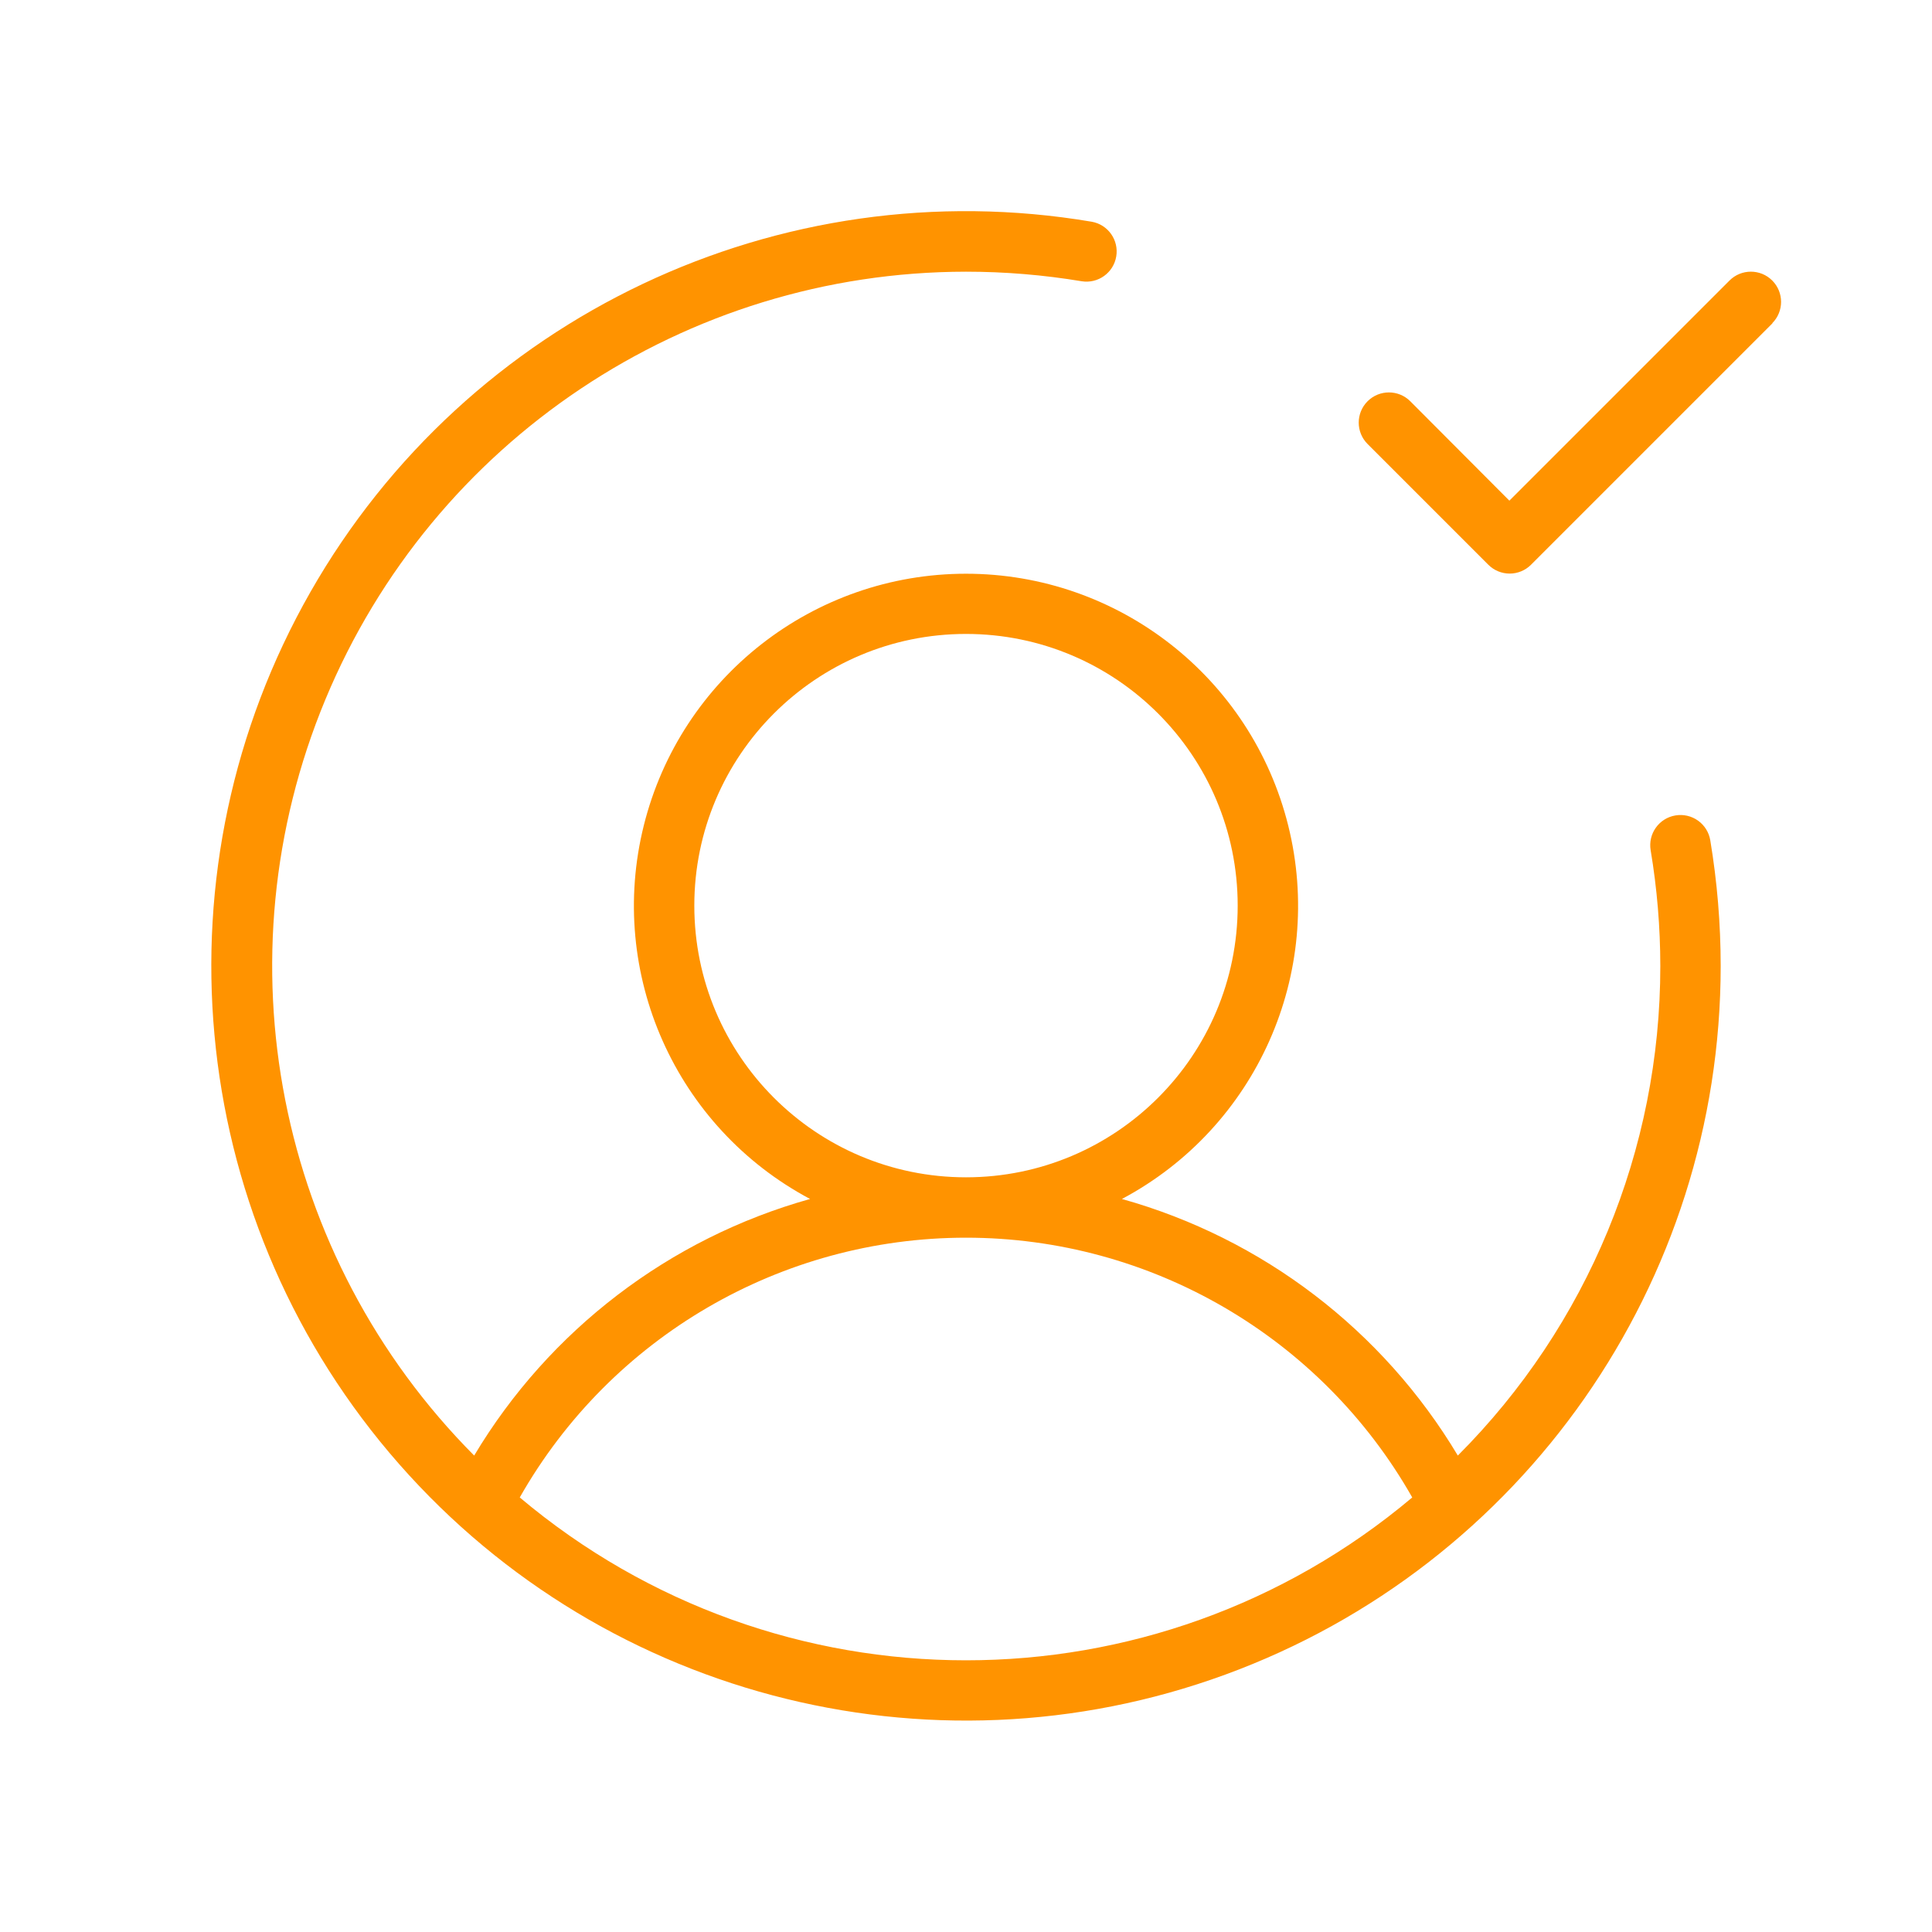
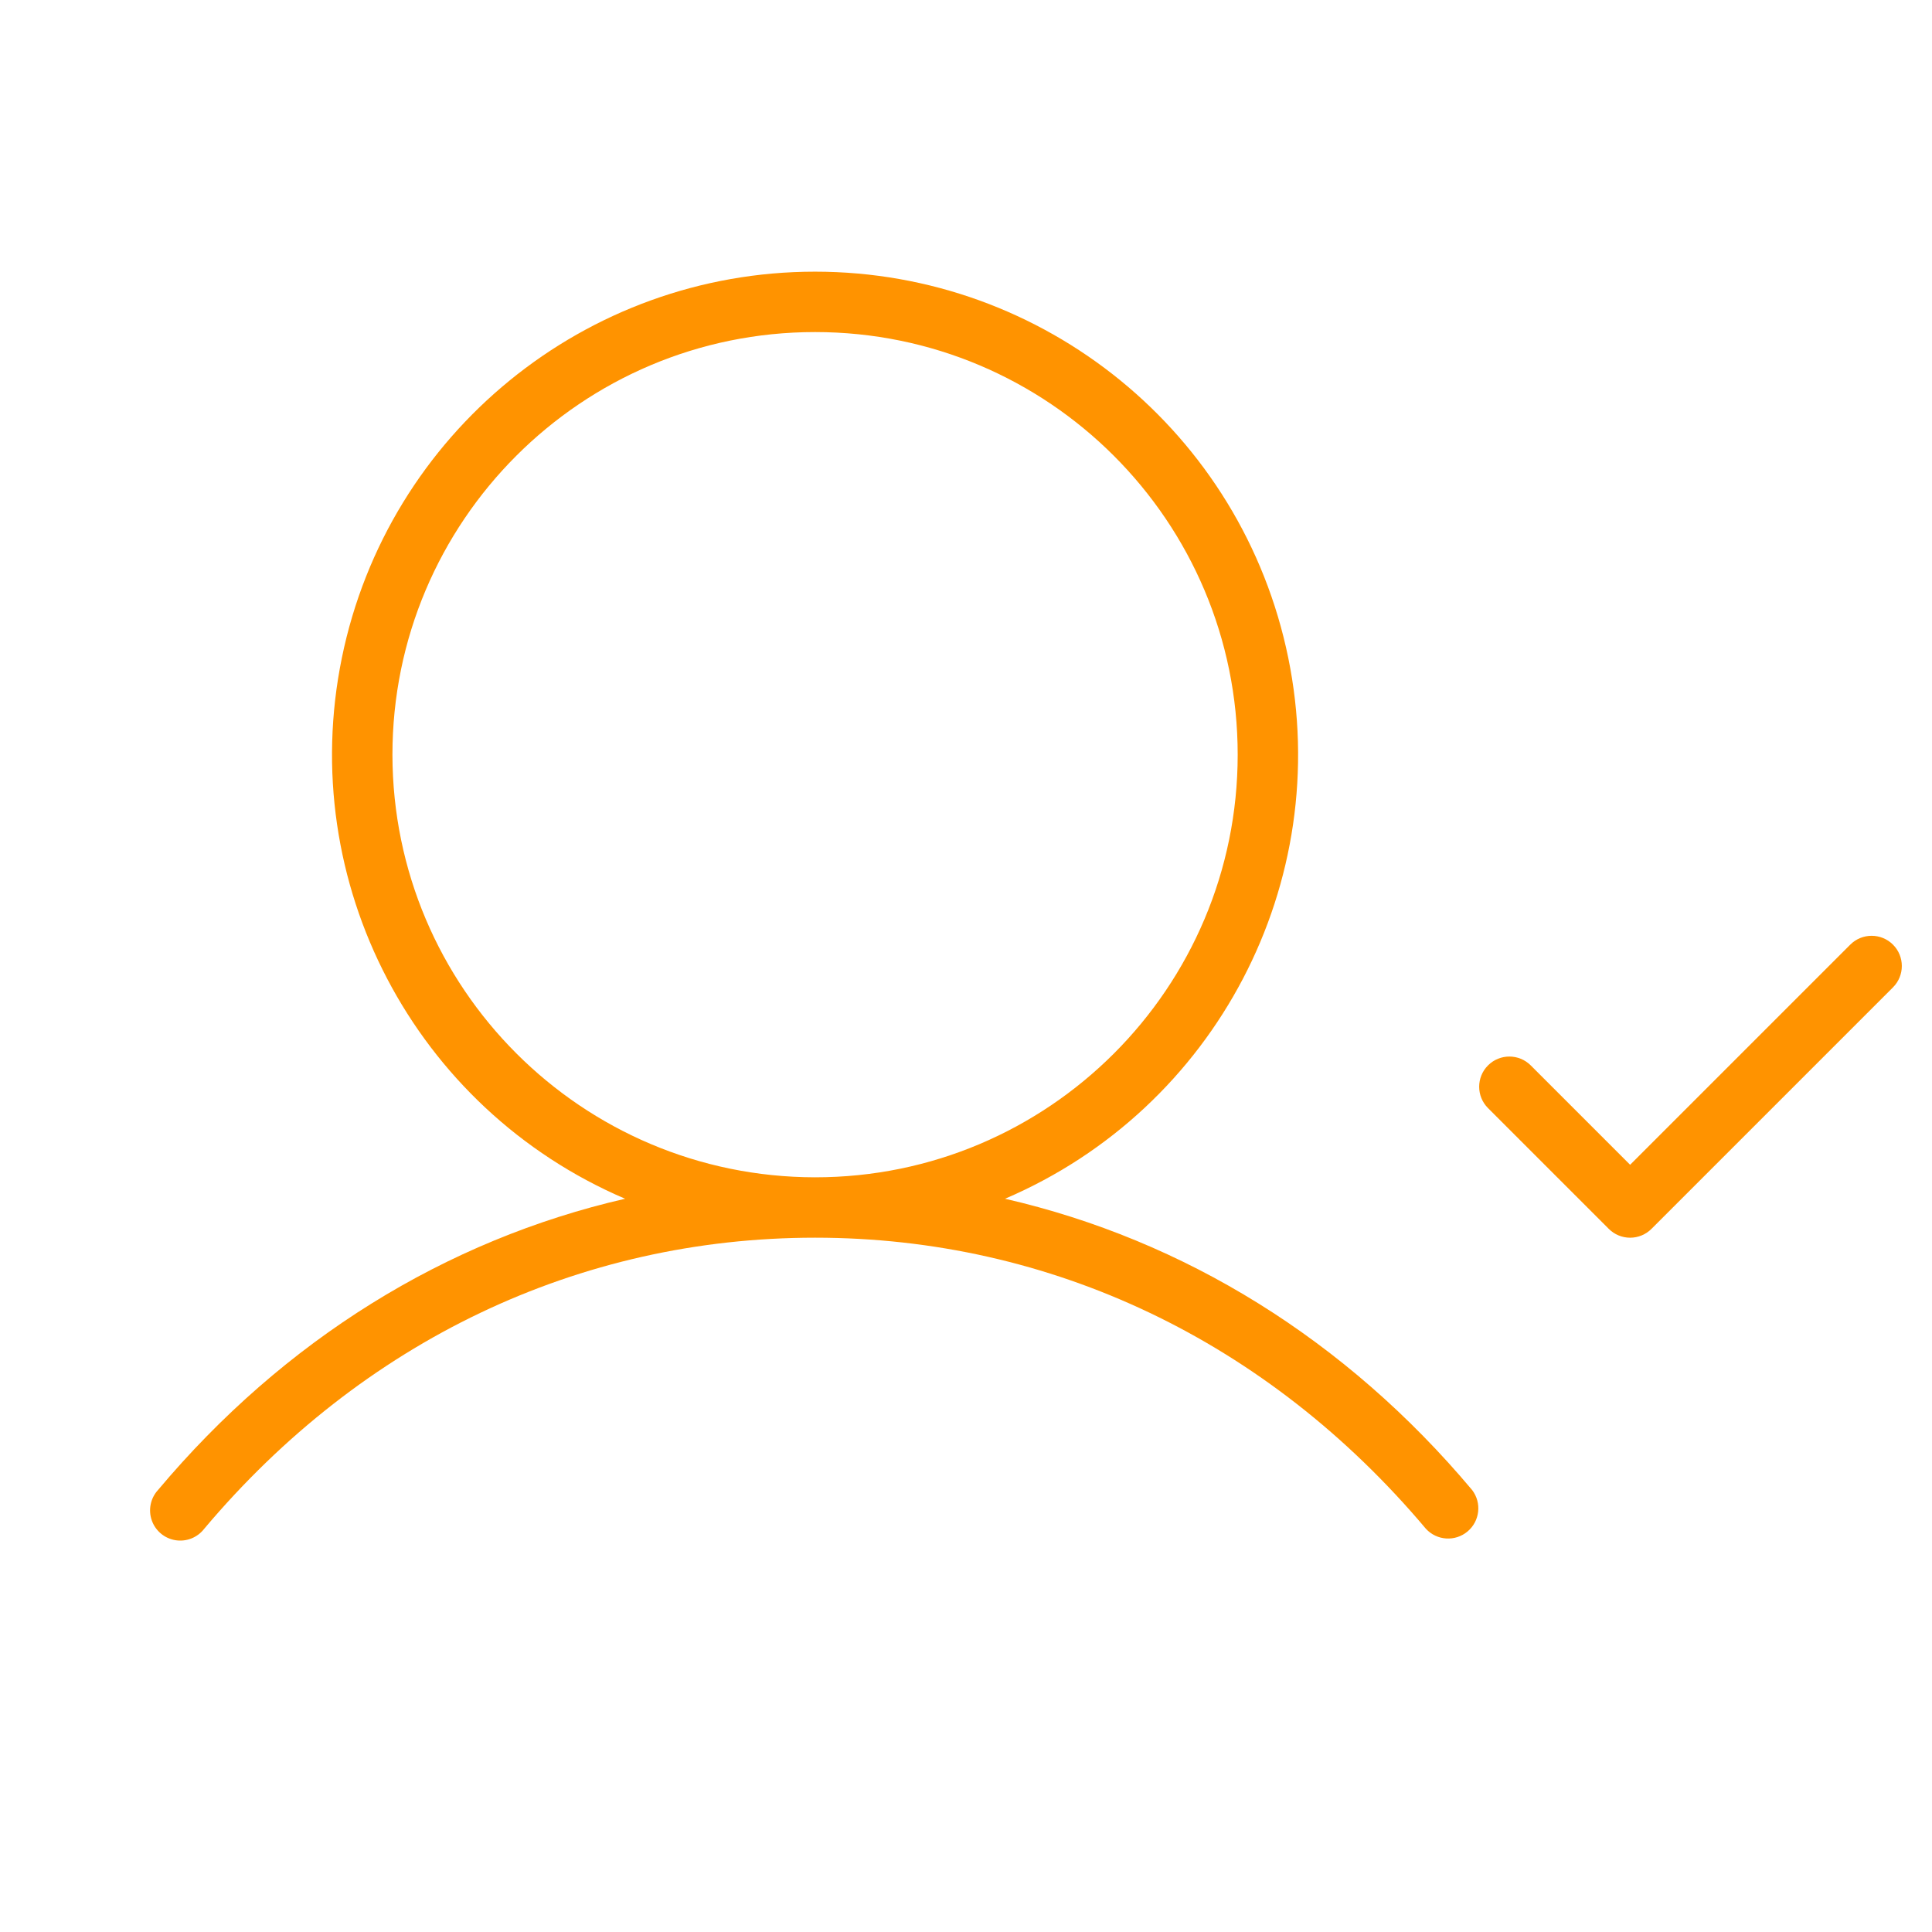
- <svg xmlns="http://www.w3.org/2000/svg" width="36" height="36" fill="#ff9300" viewBox="0 0 256 256">
-   <path d="M222,108.05a4,4,0,0,0-3.28,4.61A93.4,93.4,0,0,1,220,128a91.71,91.71,0,0,1-26.83,64.87,75.61,75.61,0,0,0-44.51-34,44,44,0,1,0-41.32,0,75.61,75.61,0,0,0-44.51,34A92,92,0,0,1,128,36a93.4,93.4,0,0,1,15.34,1.27,4,4,0,0,0,1.32-7.89A100,100,0,1,0,228,128a101.78,101.78,0,0,0-1.38-16.66A4,4,0,0,0,222,108.05ZM92,120a36,36,0,1,1,36,36A36,36,0,0,1,92,120ZM68.87,198.42a68,68,0,0,1,118.26,0,91.8,91.8,0,0,1-118.26,0Zm166-155.59-32,32a4,4,0,0,1-5.66,0l-16-16a4,4,0,0,1,5.66-5.66L200,66.34l29.17-29.17a4,4,0,1,1,5.66,5.66Z" />
+ <svg xmlns="http://www.w3.org/2000/svg" width="32" height="32" fill="#ff9300" viewBox="0 0 256 256">
+   <path d="M133.17,158.84a64,64,0,1,0-50.34,0c-23.76,5.46-45.18,18.69-61.89,38.59a4,4,0,1,0,6.12,5.14C48,177.7,76.71,164,108,164s60,13.7,80.94,38.57a4,4,0,0,0,6.12-5.14C178.35,177.53,156.93,164.3,133.17,158.84ZM52,100a56,56,0,1,1,56,56A56.06,56.06,0,0,1,52,100Zm198.83,30.83-32,32a4,4,0,0,1-5.66,0l-16-16a4,4,0,0,1,5.66-5.66L216,154.34l29.17-29.17a4,4,0,1,1,5.66,5.66Z" />
</svg>
